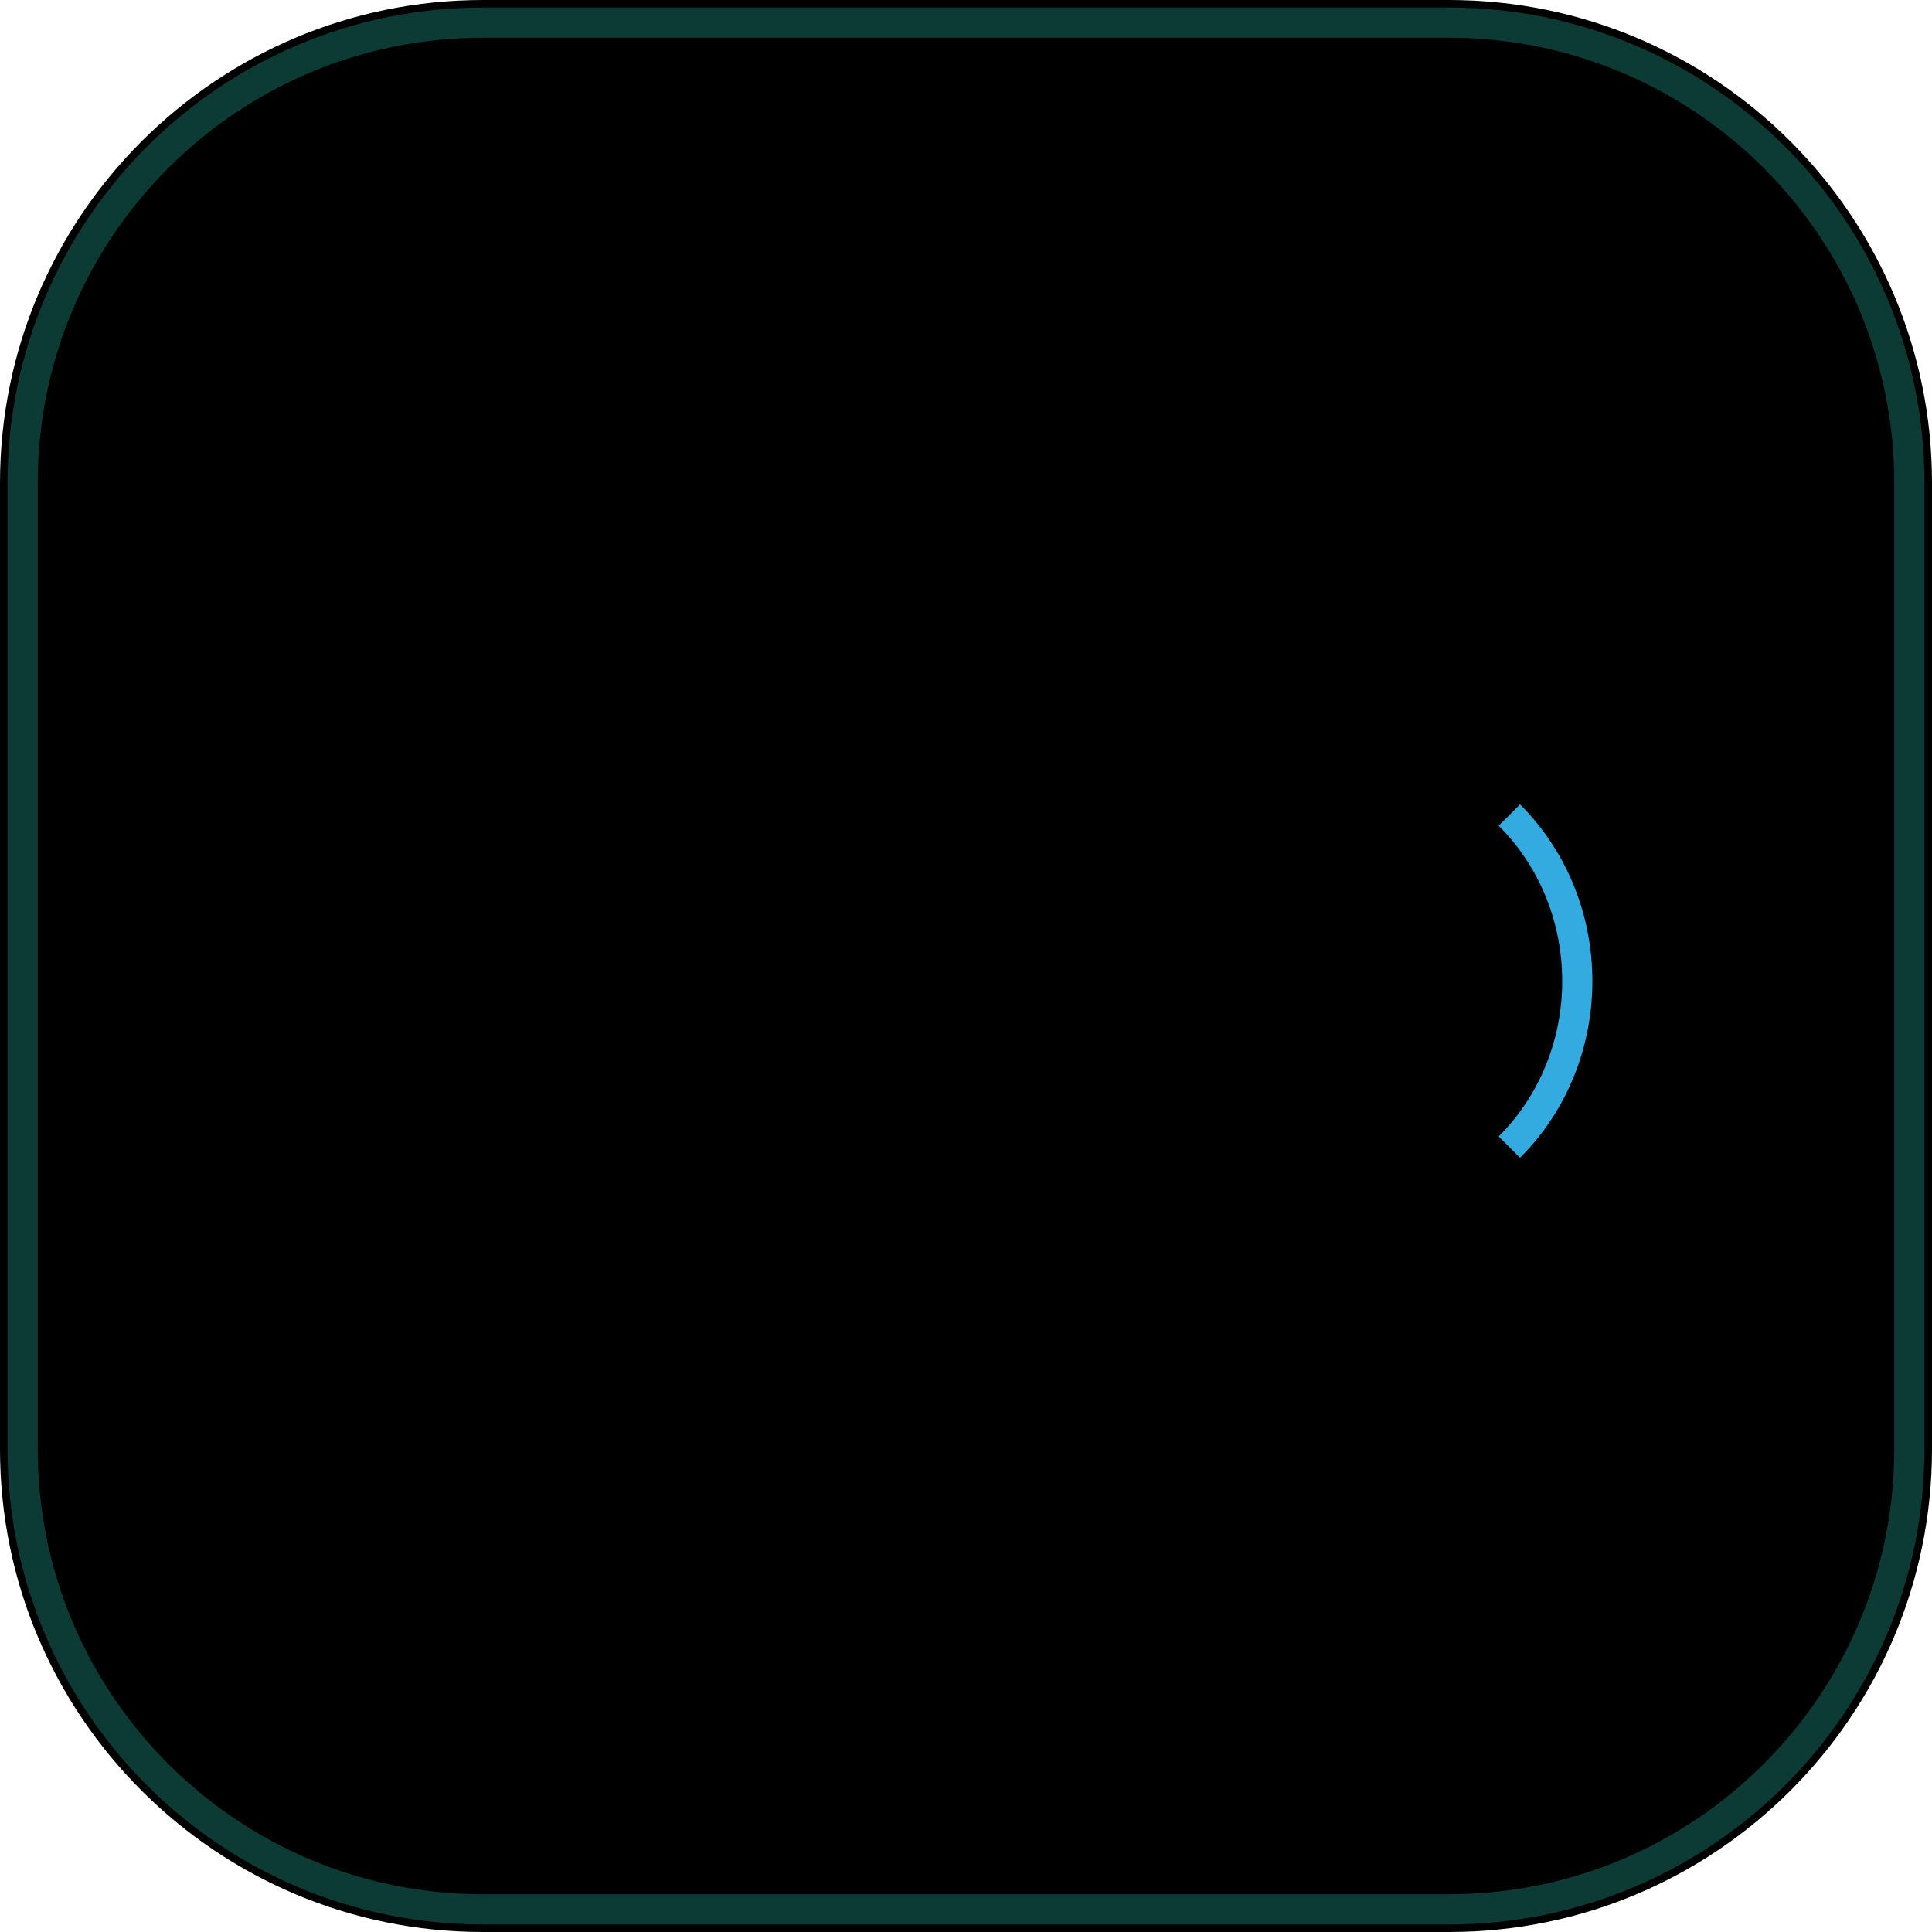
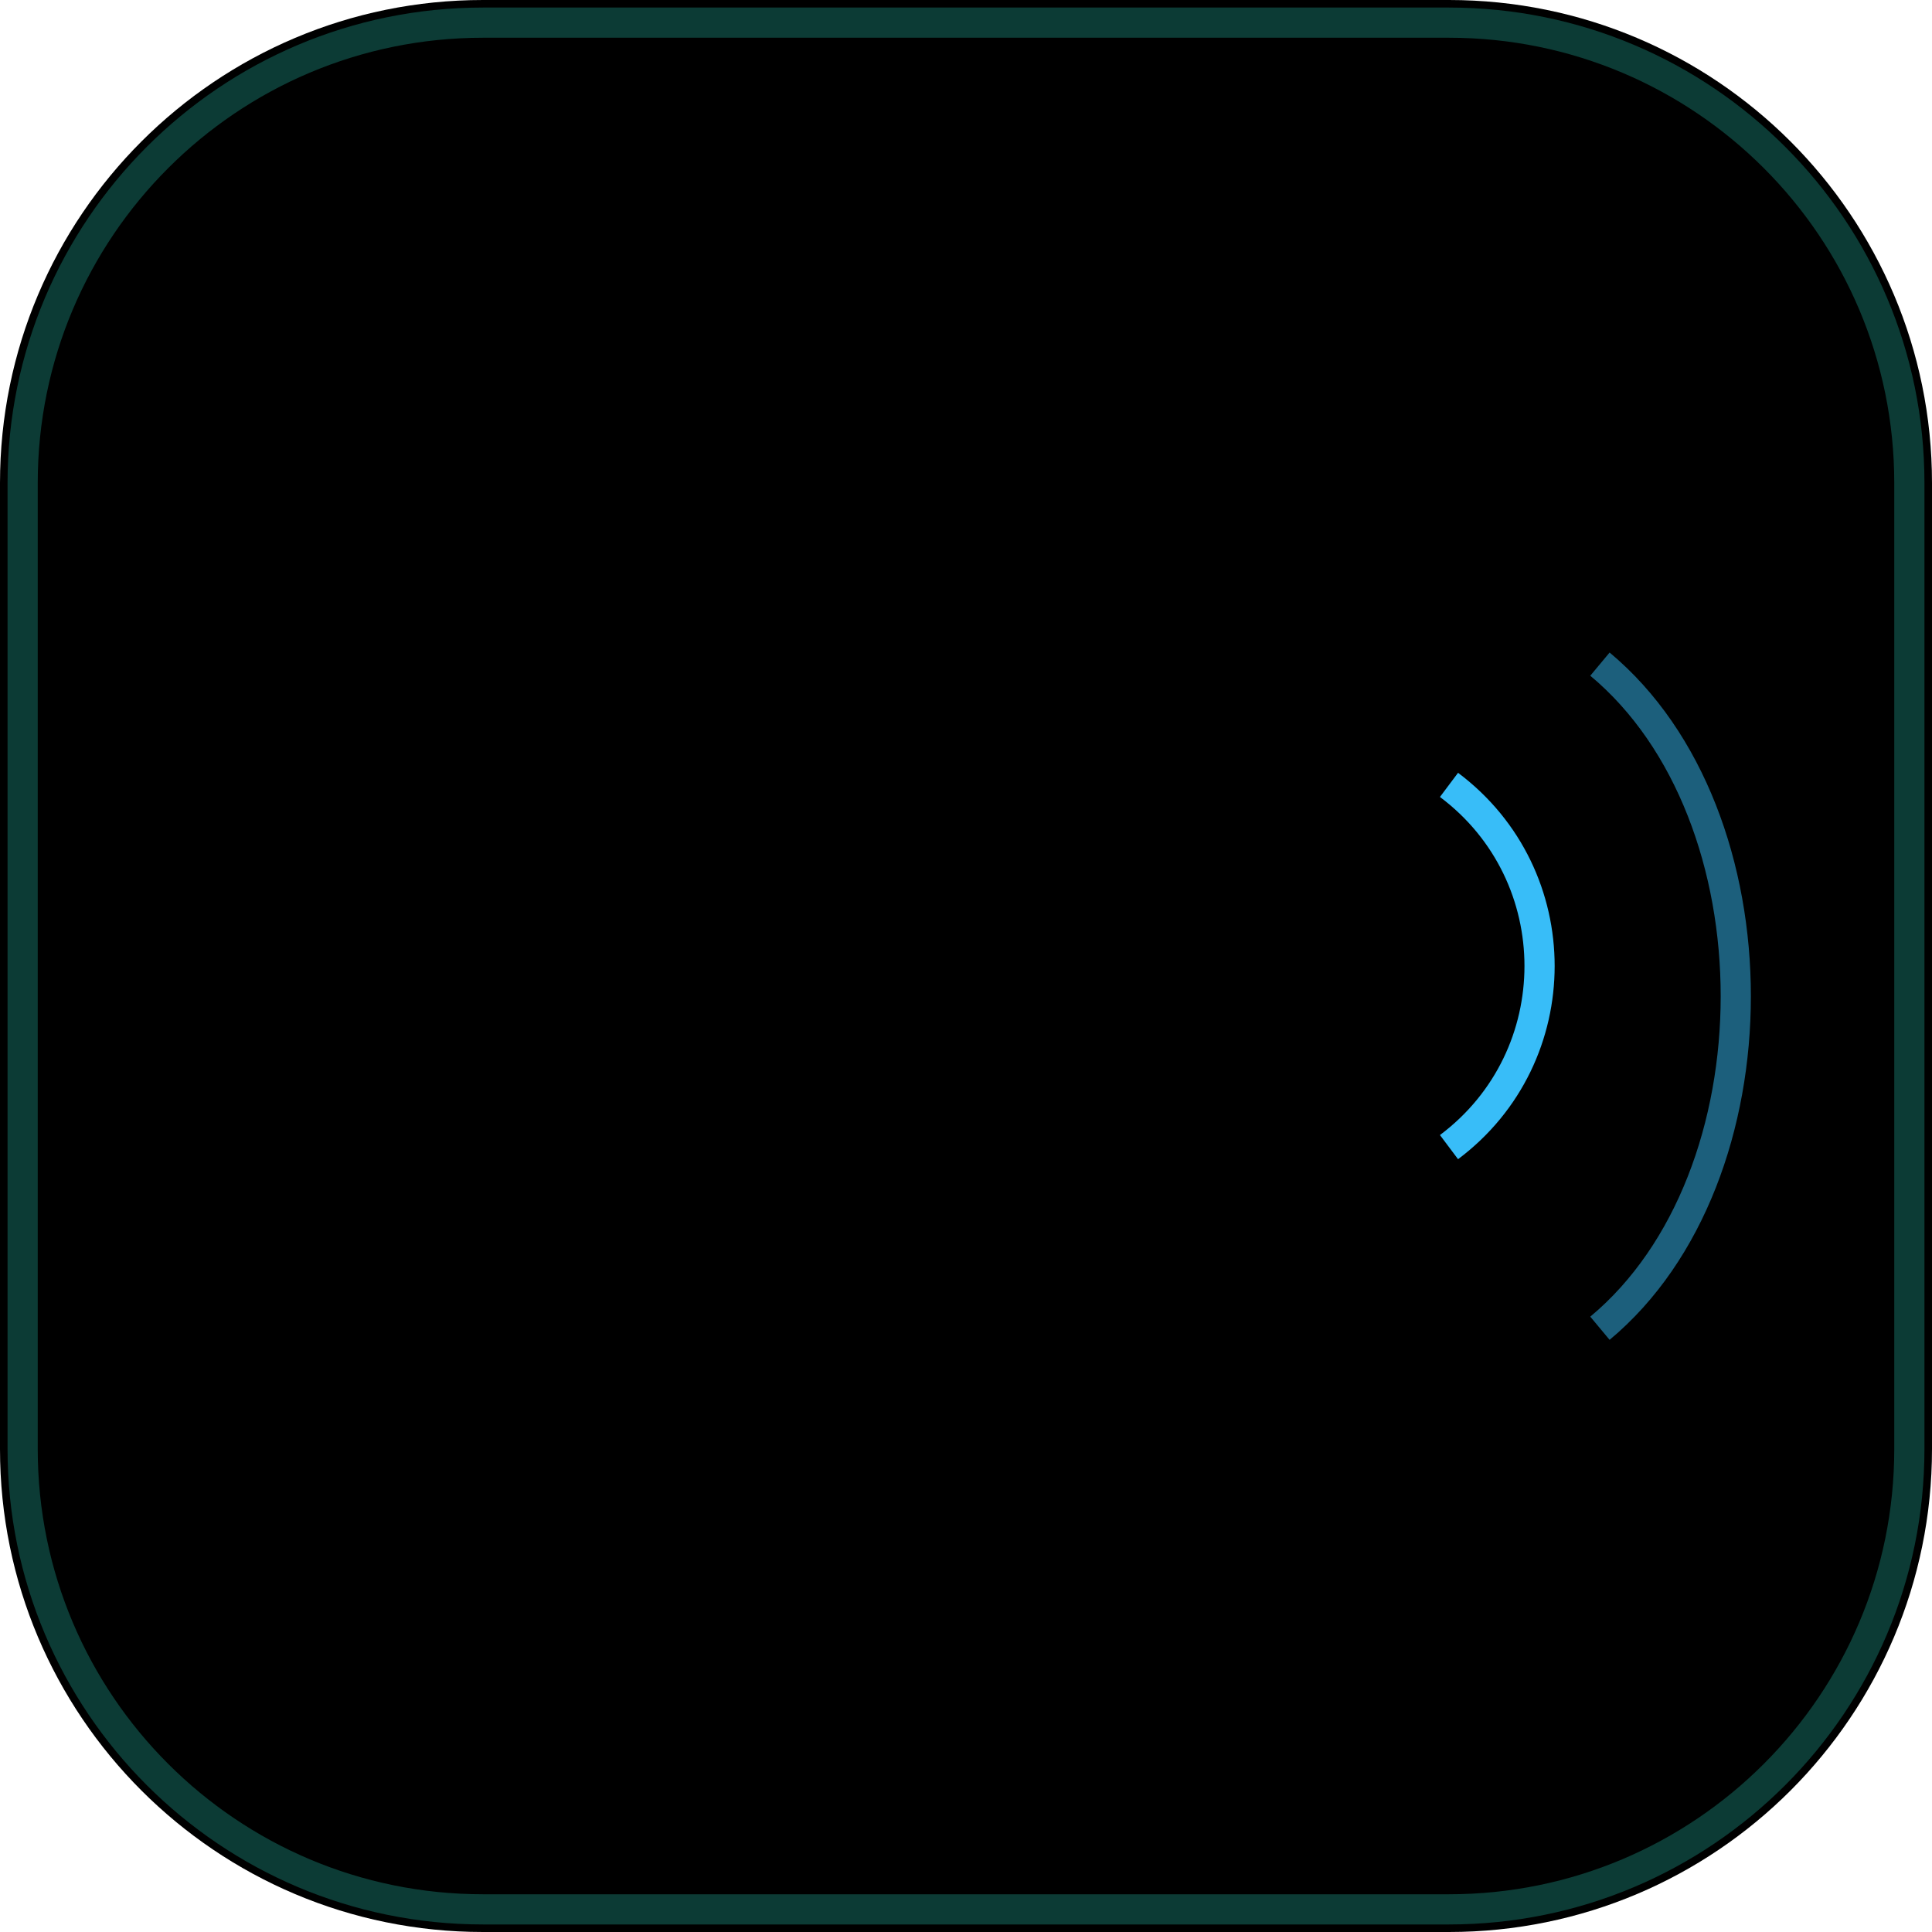
<svg xmlns="http://www.w3.org/2000/svg" viewBox="0 0 64 64" fill="none">
  <defs>
-     <radialGradient id="shobdoBg" cx="30%" cy="25%" r="85%">
+     <radialGradient id="kothaKaBg" cx="30%" cy="25%" r="85%">
      <stop offset="0%" stopColor="#0f1f33" />
      <stop offset="55%" stopColor="#081322" />
      <stop offset="100%" stopColor="#030810" />
    </radialGradient>
-     <linearGradient id="shobdoWaveGrad" x1="0%" y1="100%" x2="100%" y2="0%">
+     <linearGradient id="kothaKaWaveGrad" x1="0%" y1="100%" x2="100%" y2="0%">
      <stop offset="0%" stopColor="#0d9488" />
      <stop offset="40%" stopColor="#14b8a6" />
      <stop offset="100%" stopColor="#38bdf8" />
    </linearGradient>
-     <linearGradient id="shobdoAccentGrad" x1="0%" y1="0%" x2="100%" y2="100%">
+     <linearGradient id="kothaKaAccentGrad" x1="0%" y1="0%" x2="100%" y2="100%">
      <stop offset="0%" stopColor="#fef08a" />
      <stop offset="50%" stopColor="#f59e0b" />
      <stop offset="100%" stopColor="#ea580c" />
    </linearGradient>
-     <filter id="shobdoGlow" x="-20%" y="-20%" width="140%" height="140%">
+     <filter id="kothaKaGlow" x="-20%" y="-20%" width="140%" height="140%">
      <feGaussianBlur stdDeviation="1.2" result="blur" />
      <feComposite in="SourceGraphic" in2="blur" operator="over" />
    </filter>
  </defs>
-   <rect width="64" height="64" rx="16" fill="url(#shobdoBg)" />
+   <rect width="64" height="64" rx="16" fill="url(#kothaKaBg)" />
  <rect x="0.75" y="0.75" width="62.5" height="62.5" rx="15.25" stroke="rgba(45, 212, 191, 0.28)" strokeWidth="1.5" />
-   <line x1="33" y1="18" x2="49" y2="18" stroke="url(#shobdoWaveGrad)" strokeWidth="3.2" strokeLinecap="round" />
-   <line x1="45" y1="18" x2="45" y2="47" stroke="url(#shobdoWaveGrad)" strokeWidth="3.2" strokeLinecap="round" />
-   <path d="M17 38 C17 26 27 25 27 34 C27 44 38 43 38 30 C38 21 45 20 45 20" stroke="url(#shobdoWaveGrad)" strokeWidth="3.2" strokeLinecap="round" strokeLinejoin="round" />
-   <circle cx="22" cy="30" r="3.2" fill="url(#shobdoAccentGrad)" filter="url(#shobdoGlow)" />
-   <path d="M50 27 C53 30 53 35 50 38" stroke="#38bdf8" strokeWidth="2.2" strokeLinecap="round" opacity="0.9" />
+   <line x1="13" y1="16" x2="51" y2="16" stroke="url(#kothaKaWaveGrad)" strokeWidth="3.4" strokeLinecap="round" />
+   <path d="M37 16 L18 32 L28 47 L37 31" stroke="url(#kothaKaWaveGrad)" strokeWidth="3.2" strokeLinecap="round" strokeLinejoin="round" />
+   <line x1="37" y1="16" x2="37" y2="48" stroke="url(#kothaKaWaveGrad)" strokeWidth="3.4" strokeLinecap="round" />
+   <path d="M37 31 C46 28 50 36 45 42 C40.5 46.5 34 43 31 39" stroke="url(#kothaKaWaveGrad)" strokeWidth="3.2" strokeLinecap="round" strokeLinejoin="round" />
+   <circle cx="28" cy="32" r="3.2" fill="url(#kothaKaAccentGrad)" filter="url(#kothaKaGlow)" />
+   <path d="M48 26 C52 29 52 35 48 38" stroke="#38bdf8" strokeWidth="2.2" strokeLinecap="round" />
+   <path d="M53 22 C59 27 59 39 53 44" stroke="#38bdf8" strokeWidth="1.8" strokeLinecap="round" opacity="0.5" />
</svg>
